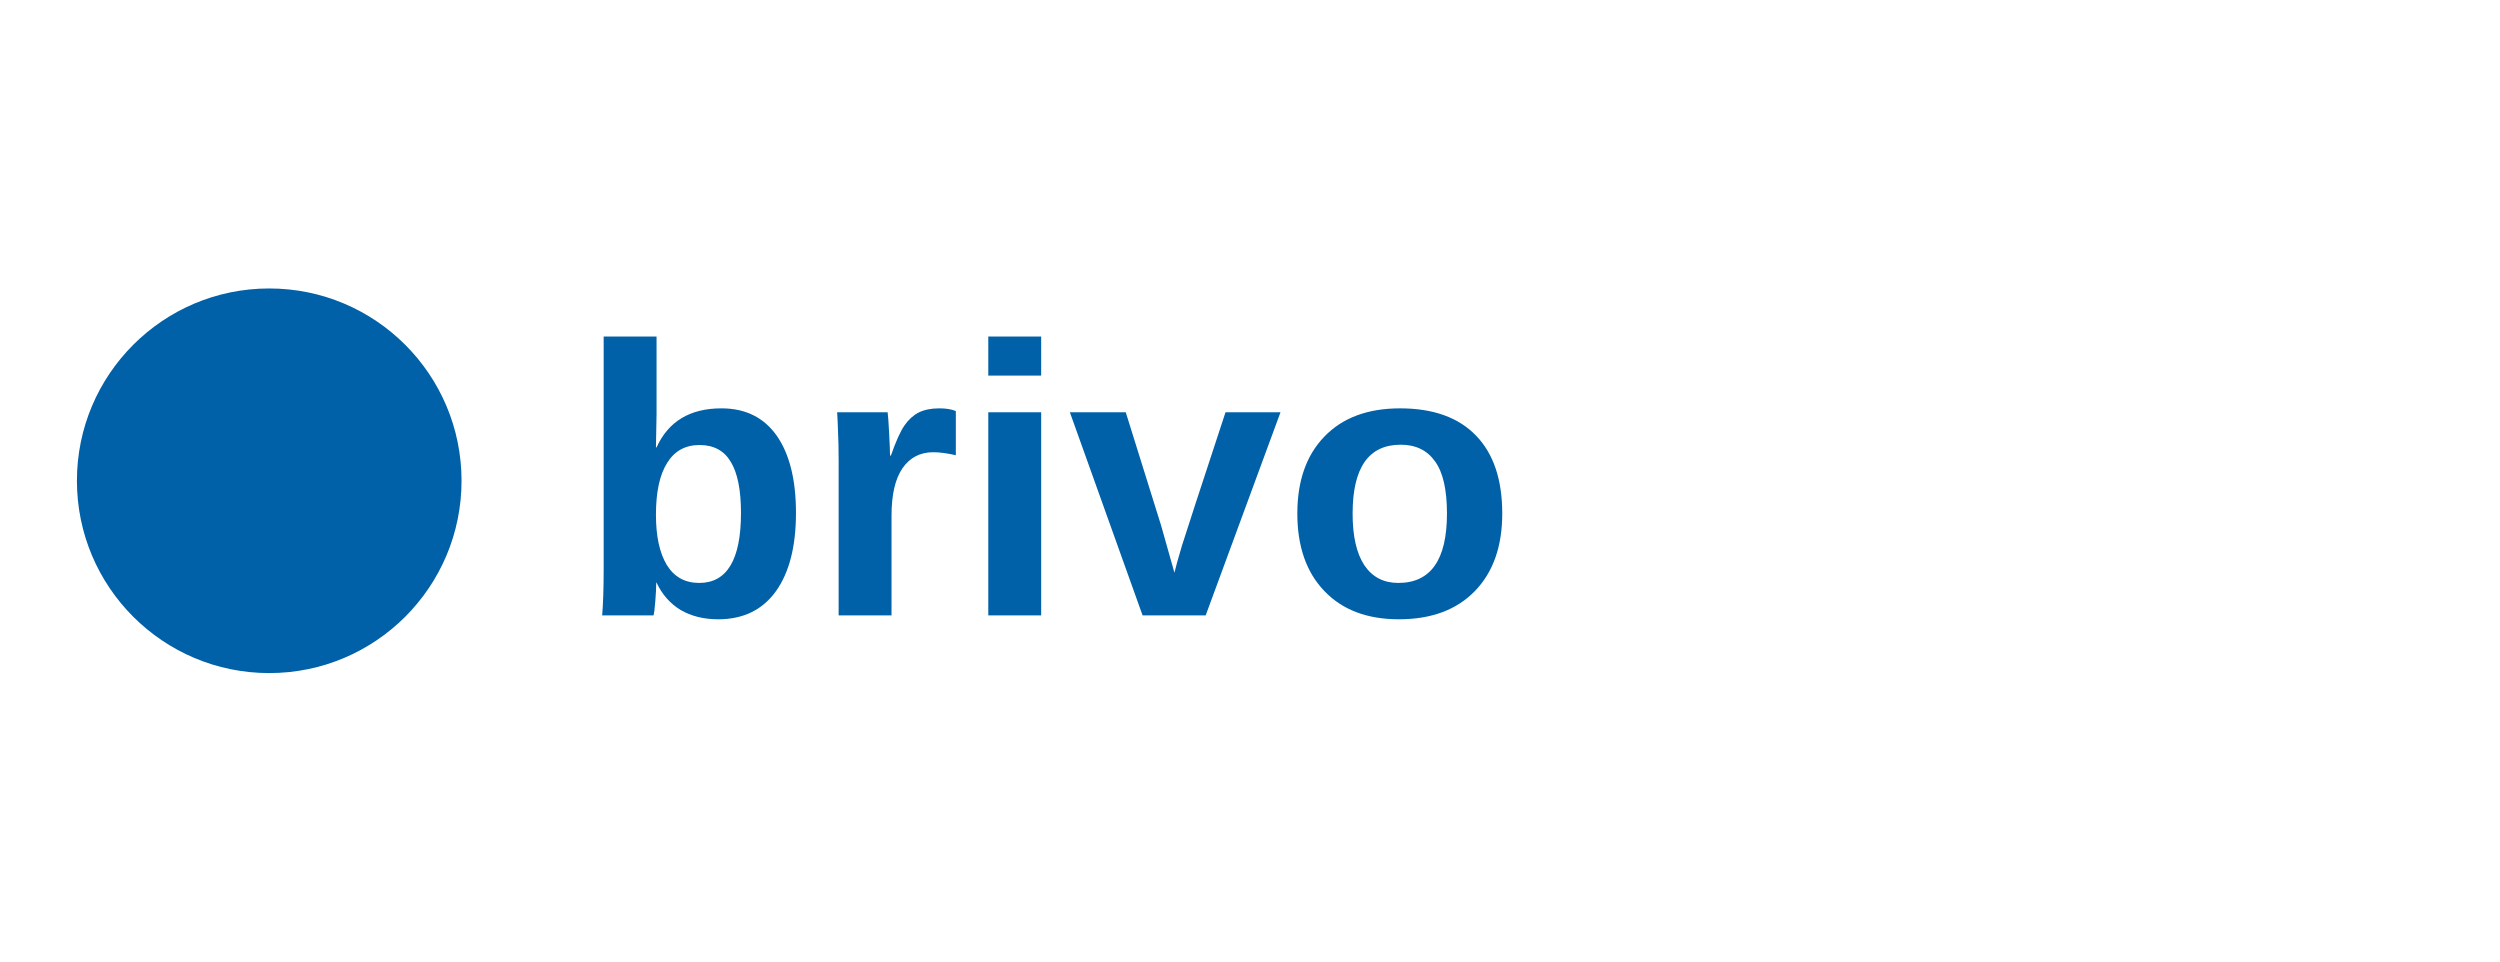
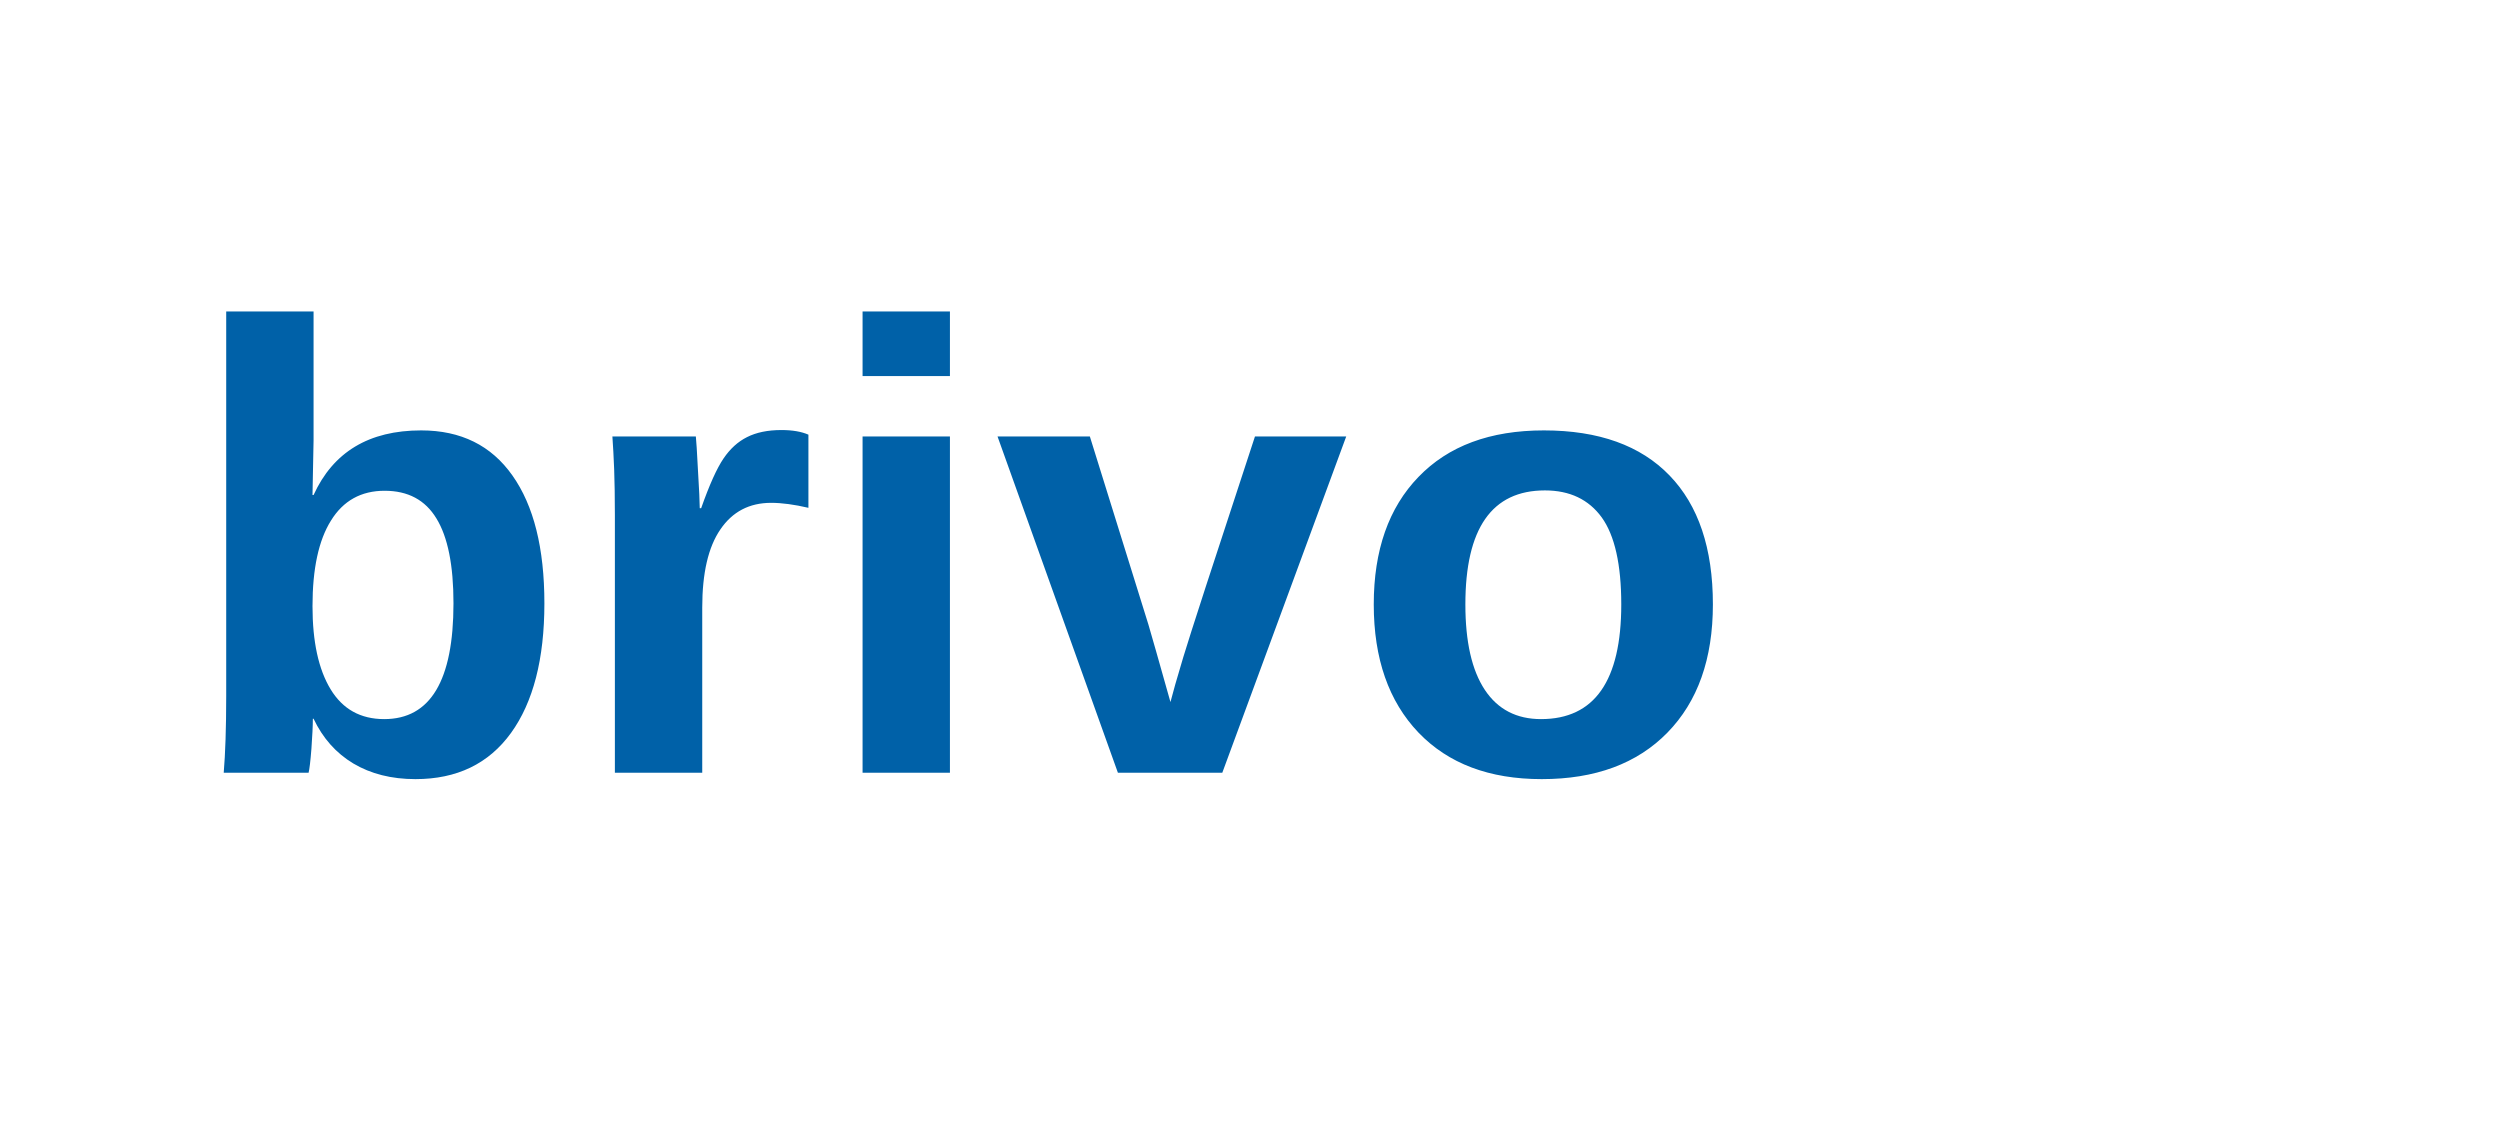
- <svg xmlns="http://www.w3.org/2000/svg" width="130" height="50" viewBox="0 0 130 50">
-   <rect width="130" height="50" fill="none" />
-   <circle cx="14" cy="25" r="10" fill="#0061A8" />
-   <text x="30" y="32" font-family="Arial,sans-serif" font-size="20" font-weight="700" fill="#0061A8">brivo</text>
+ <svg xmlns="http://www.w3.org/2000/svg" width="110" height="50" viewBox="0 0 110 50">
+   <text x="8" y="34" font-family="Arial Black,Arial,Helvetica,sans-serif" font-size="28" font-weight="700" fill="#0061A8" letter-spacing="0">brivo</text>
</svg>
